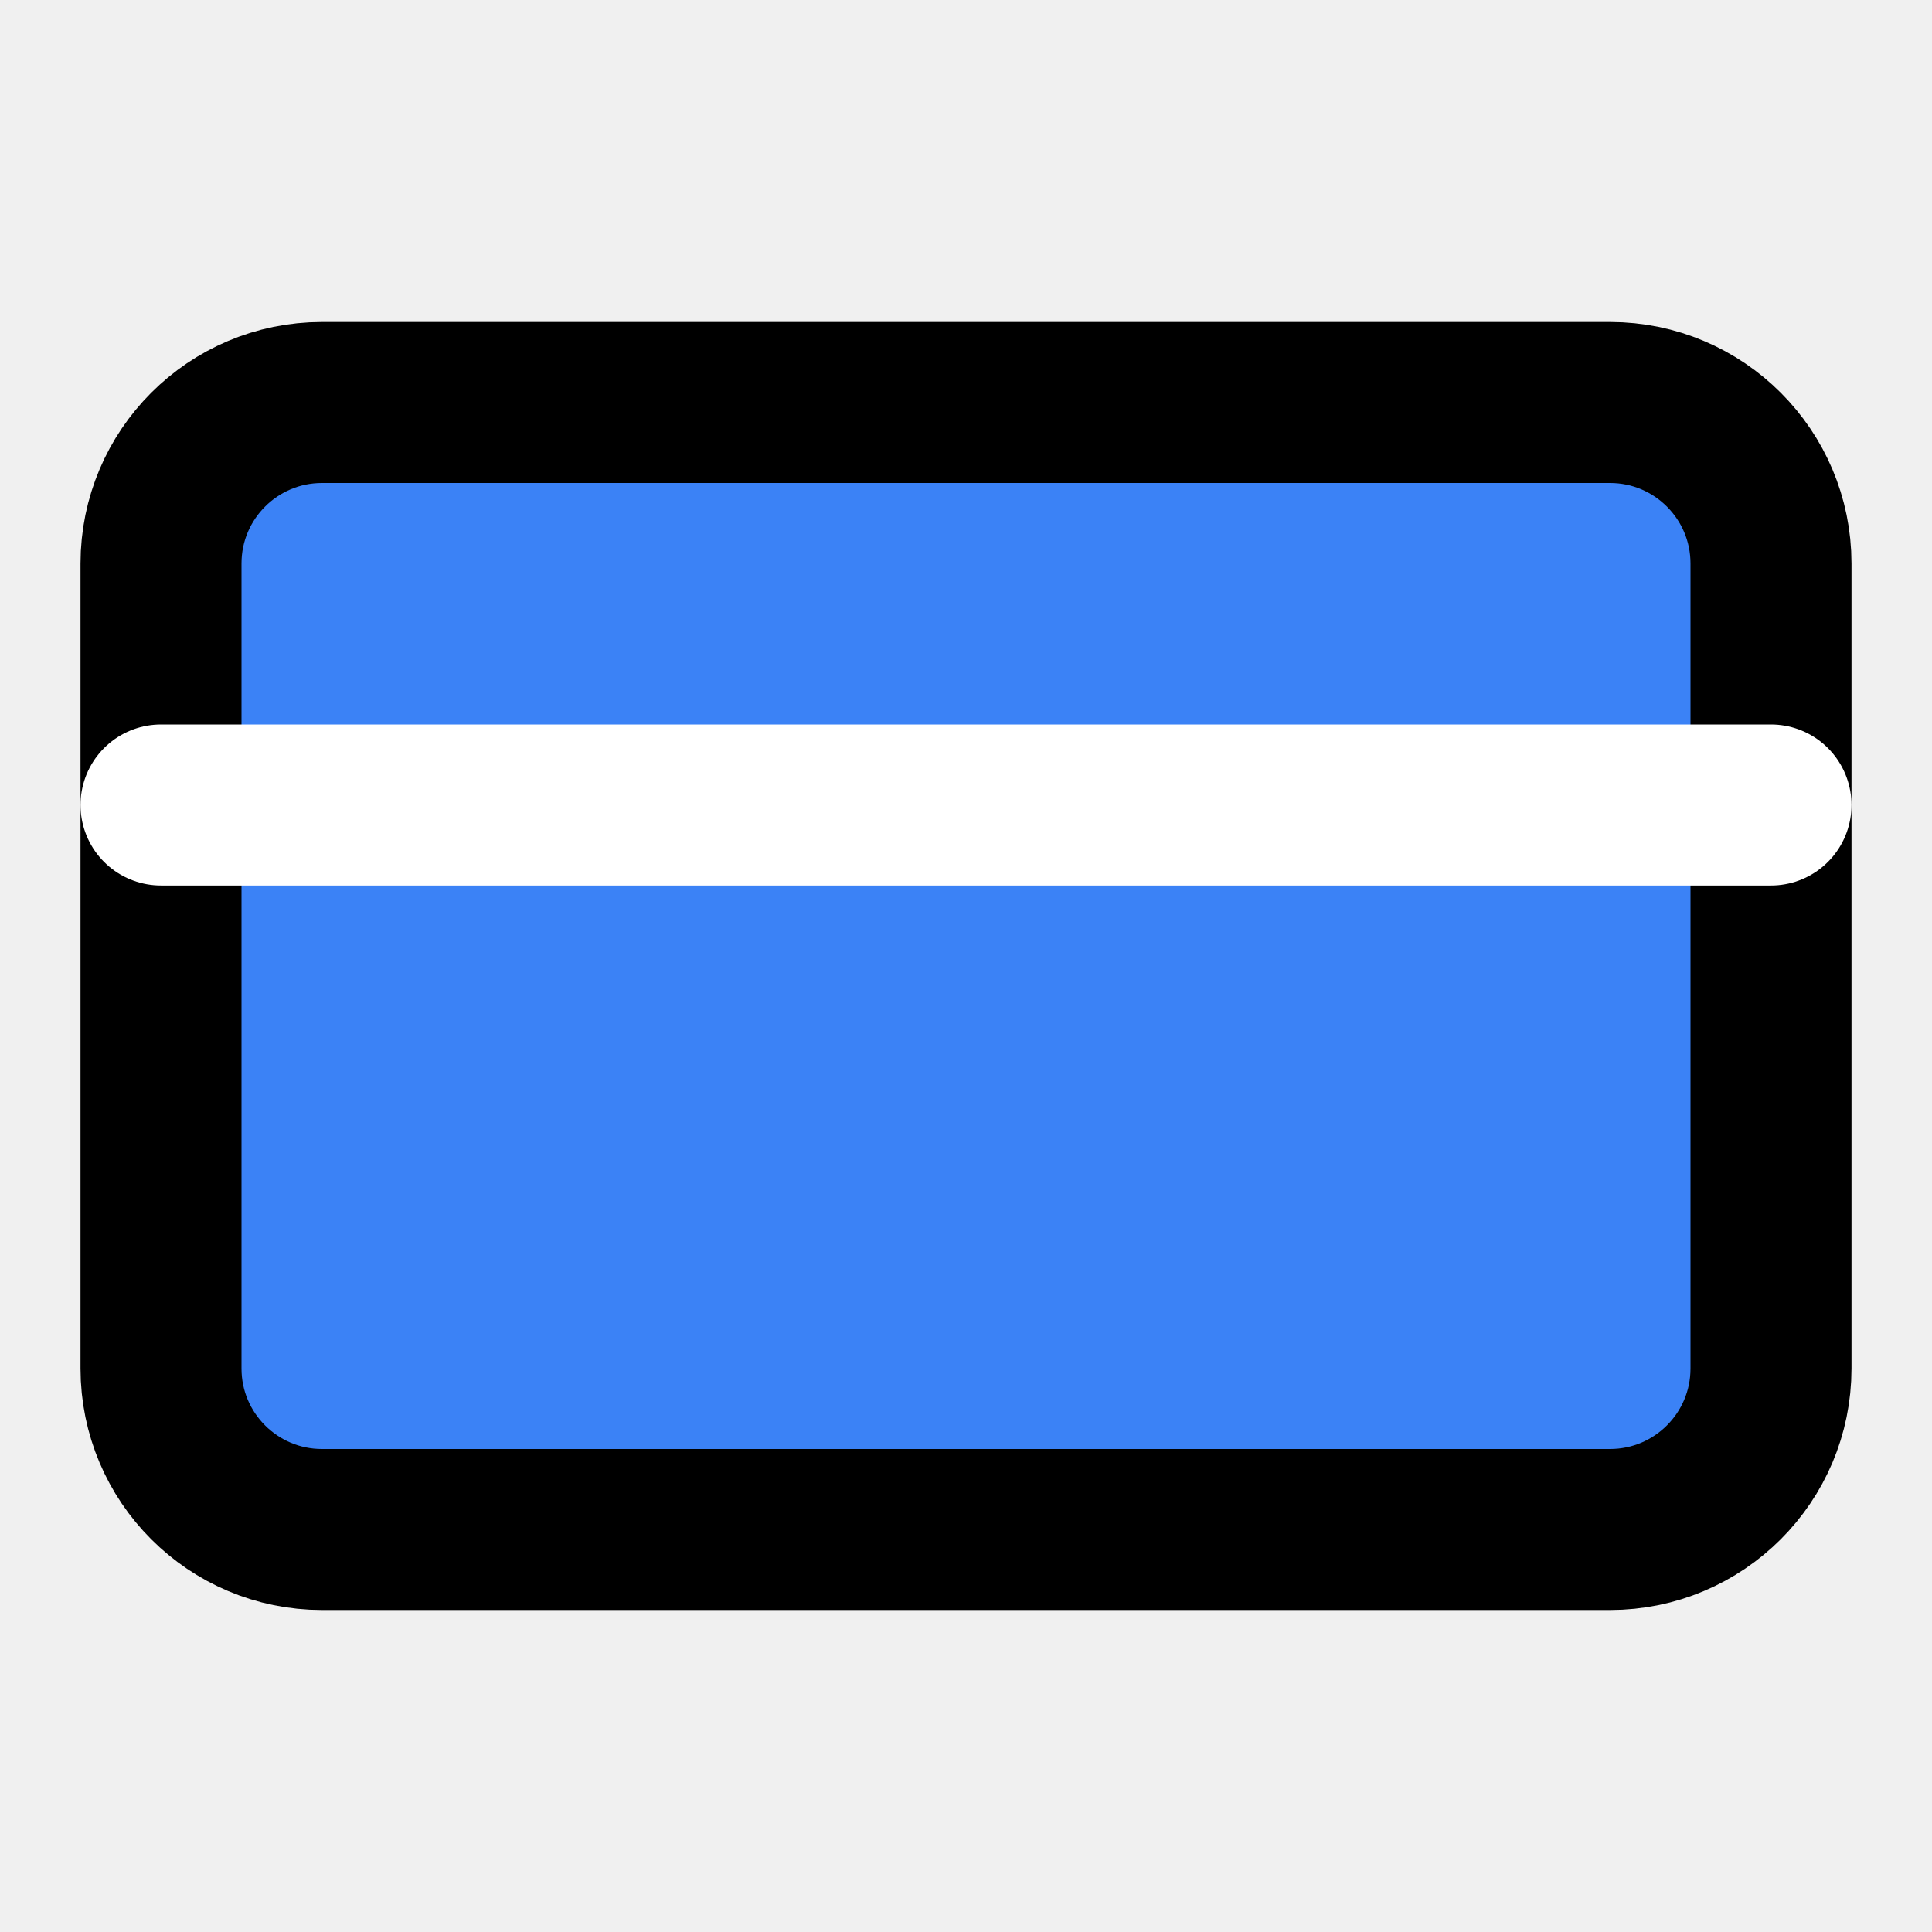
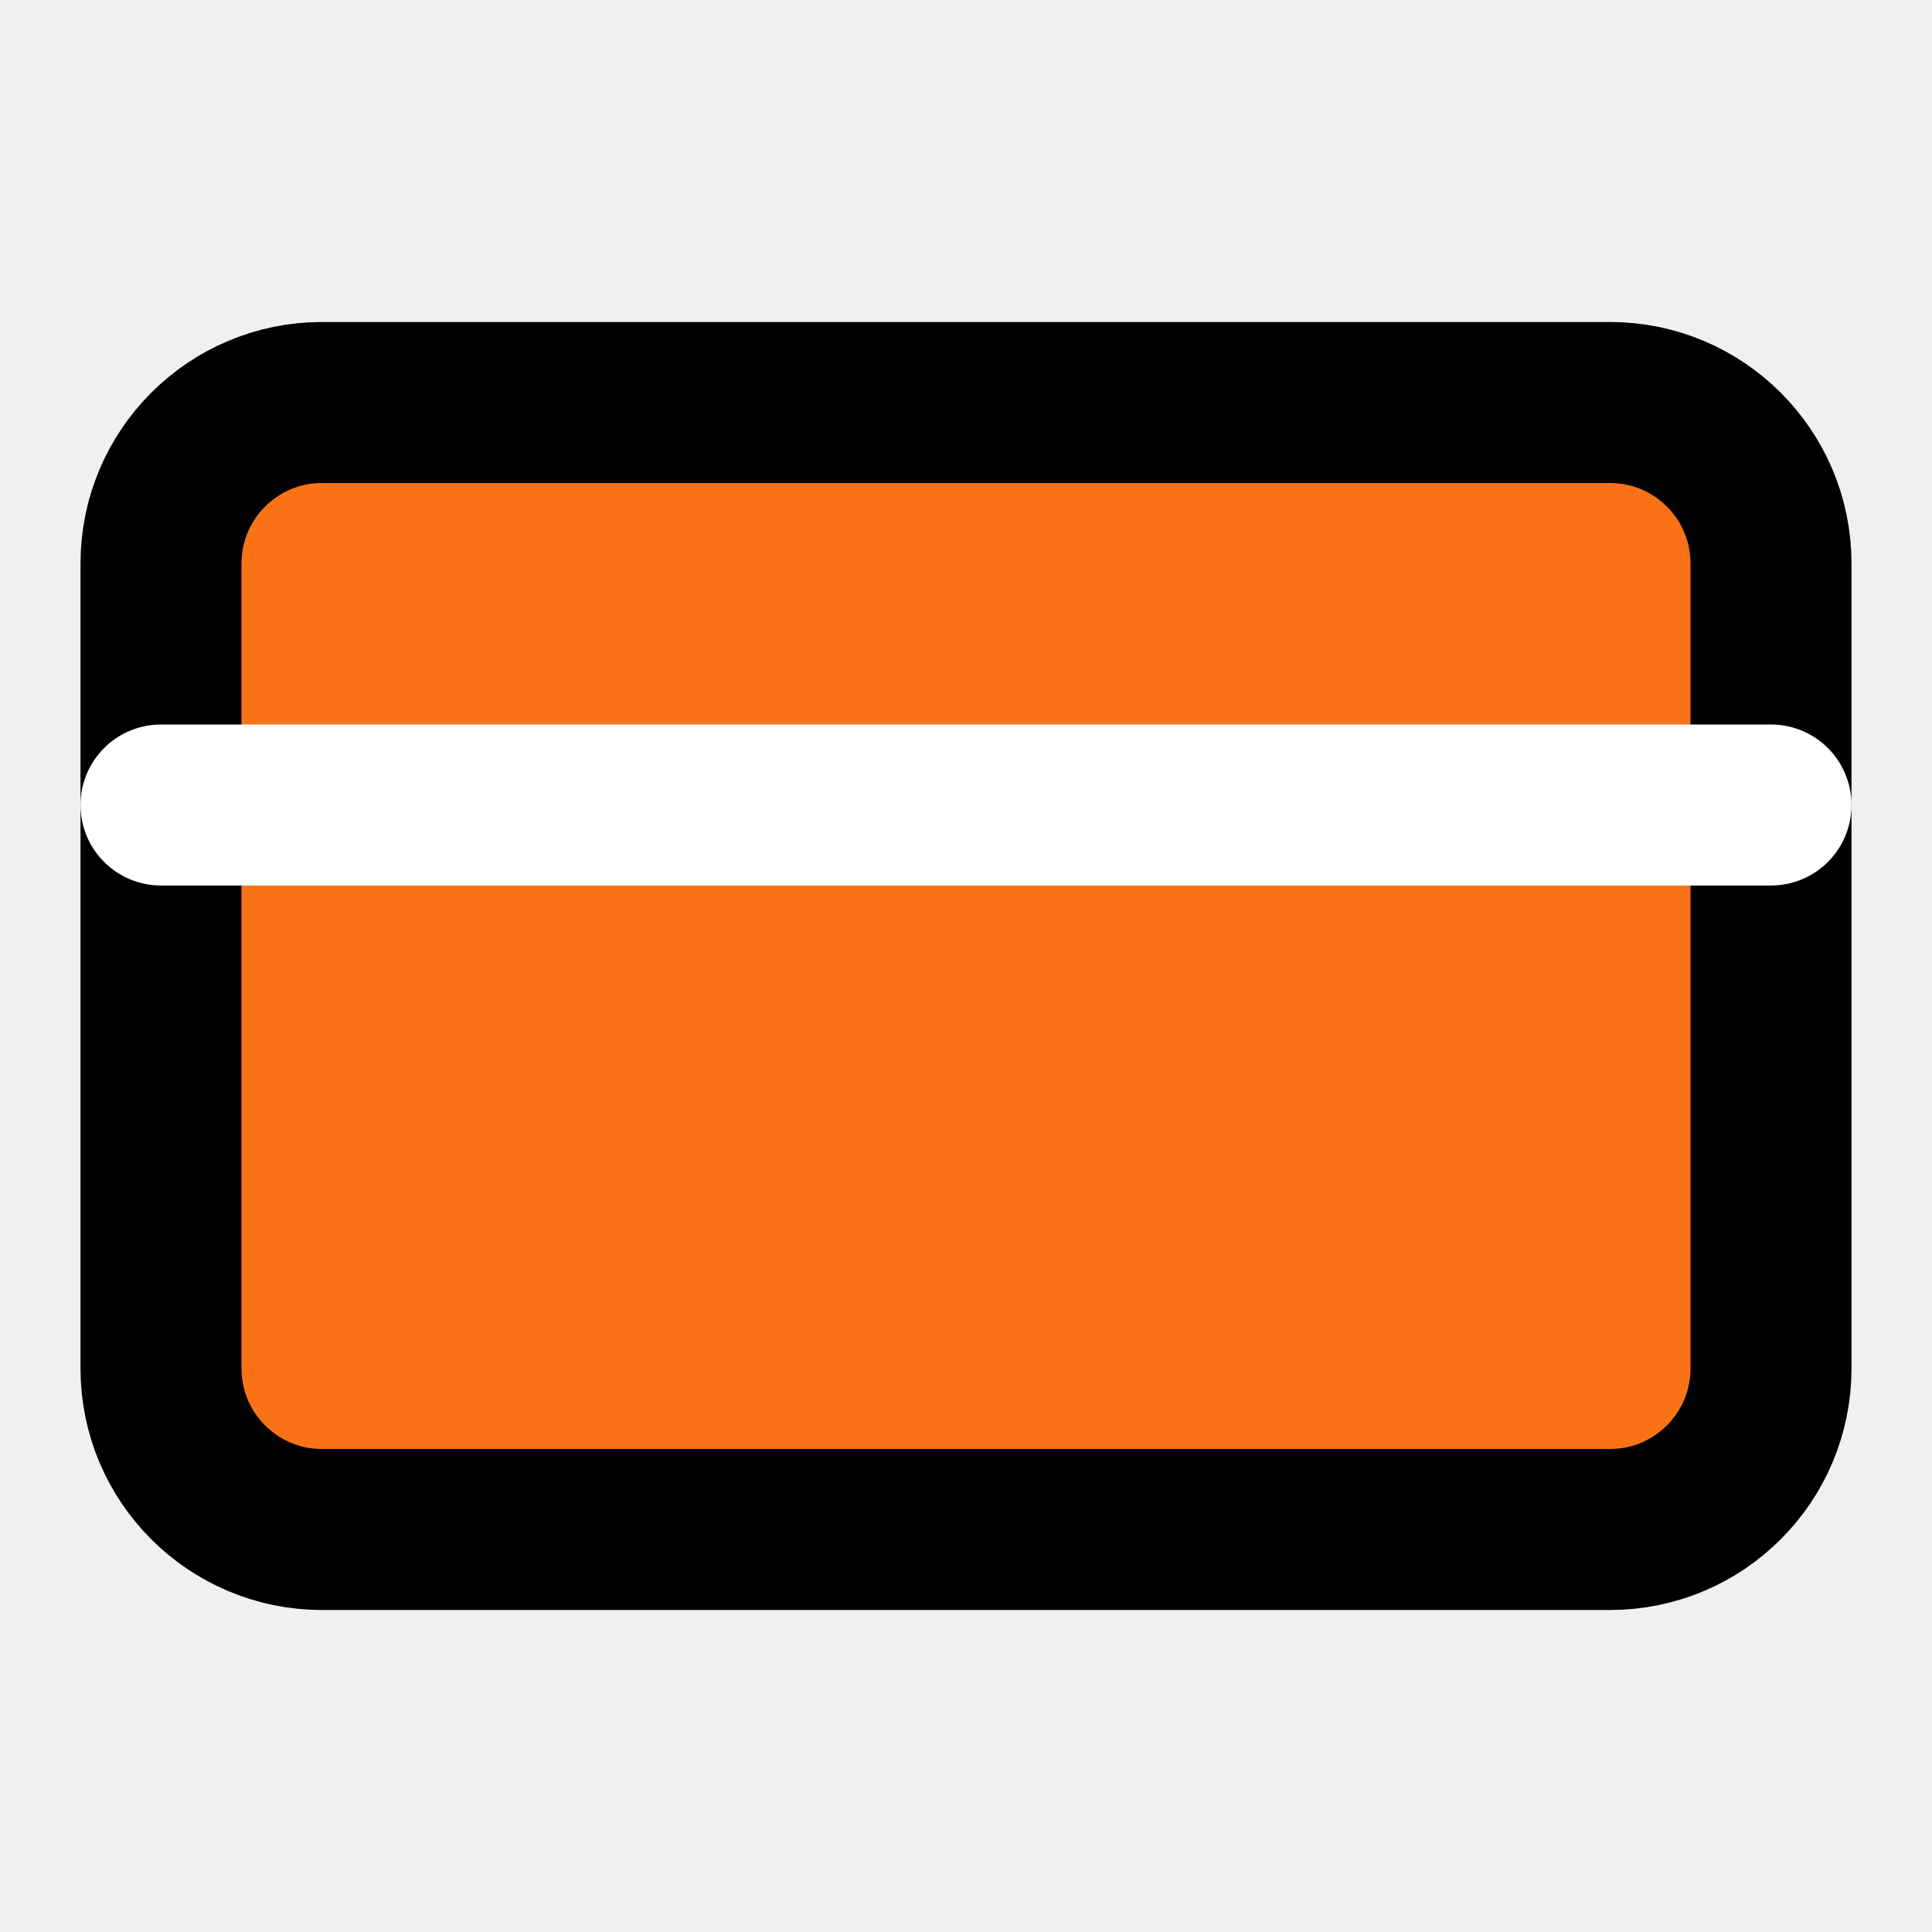
<svg xmlns="http://www.w3.org/2000/svg" width="32" height="32" viewBox="0 0 24 24" fill="none" stroke="currentColor" stroke-width="2" stroke-linecap="round" stroke-linejoin="round" class="credit-card">
-   <rect x="2" y="5" width="20" height="14" rx="2" fill="#3B82F6" />
+   <rect x="2" y="5" width="20" height="14" rx="2" fill="#F97316" />
  <line x1="2" y1="10" x2="22" y2="10" stroke="white" />
</svg>
